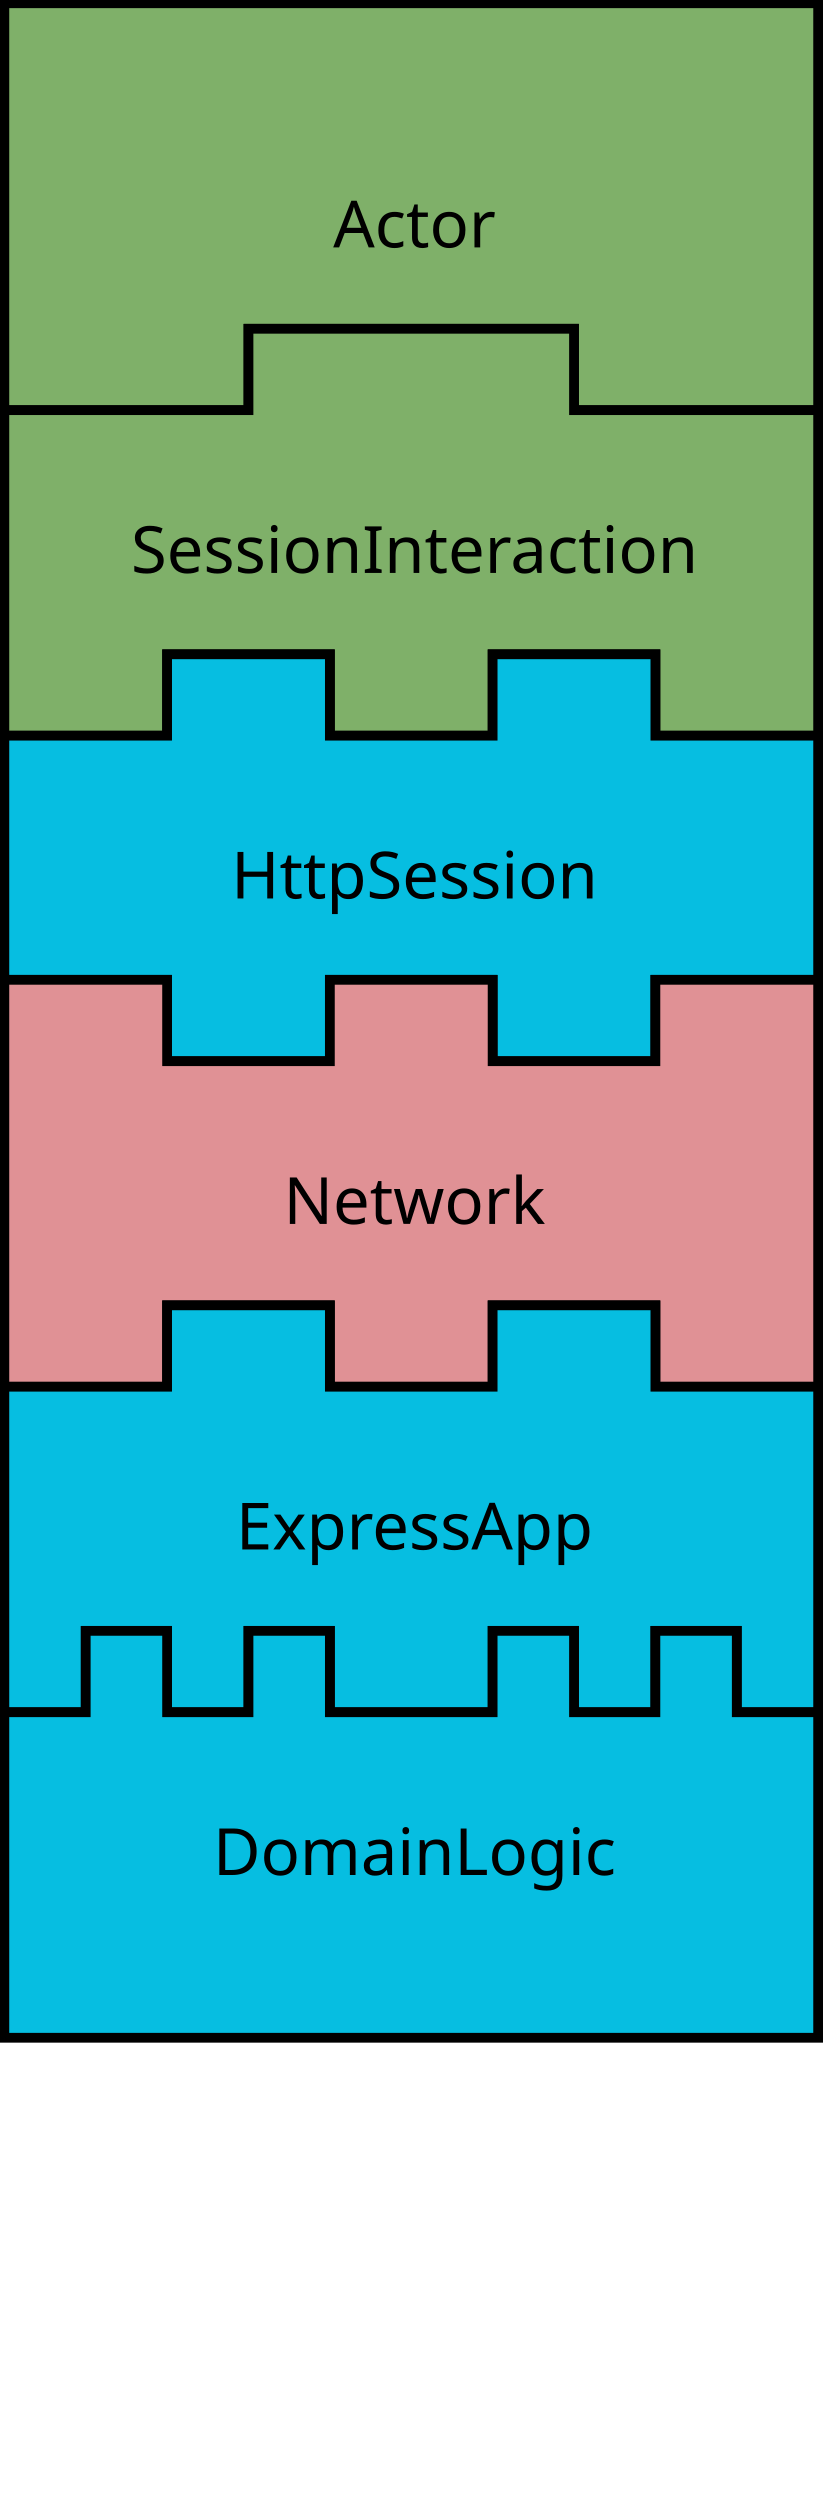
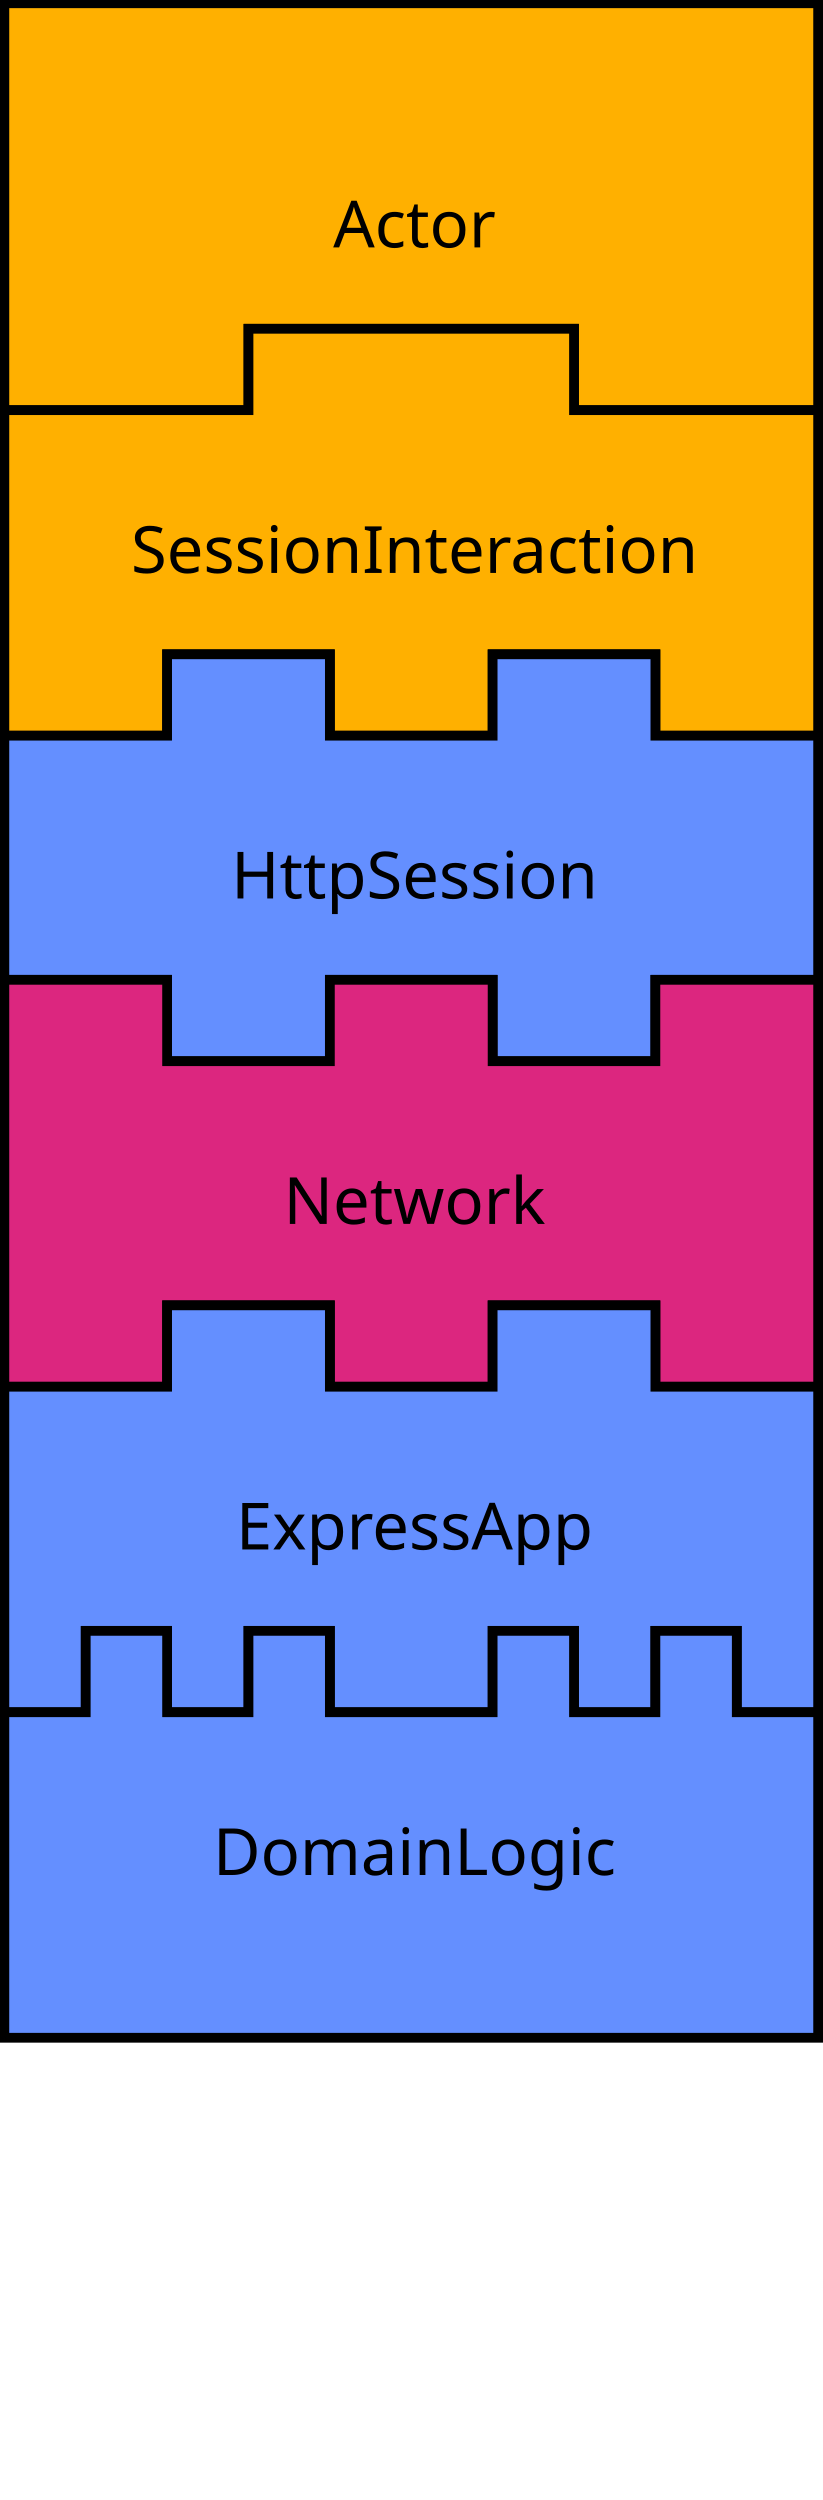
<svg xmlns="http://www.w3.org/2000/svg" viewBox="-2 -2 504 1536" width="506" height="1538">
  <defs>
    <style type="text/css">
text {
  font-size: 40px;
  font-family: sans-serif;
  fill: #000000;
}

path {
  stroke: #000000;
  stroke-width: 6px;
}

+ /*
+ IBM palette for colour-blind people
+ https://davidmathlogic.com/colorblind/#%23648FFF-%23785EF0-%23DC267F-%23FE6100-%23FFB000
+ */
+ 
.test {
-   fill: #7fb069;
+   fill: #FFB000;
}

.infrastructure {
-   fill: #e09195;
+   fill: #DC267F;
}

.production {
-   fill: #06bee1;
+   fill: #648FFF;
}

    </style>
  </defs>
  <g transform="translate(0, 0)" class="test">
    <path stroke="#000000" stroke-width="4" d="M 0 0 l 50 0 l 50 0 l 50 0 l 50 0 l 50 0 l 50 0 l 50 0 l 50 0 l 50 0 l 50 0 l 0 50 l 0 150 l 0 50 l -50 0 l -50 0 l -50 0 l 0 -50 l -50 0 l -50 0 l -50 0 l -50 0 l 0 50 l -50 0 l -50 0 l -50 0 z" />
    <text x="50%" y="150" alignment-baseline="middle" text-anchor="middle">Actor</text>
  </g>
  <g transform="translate(0, 200)" class="test">
    <path stroke="#000000" stroke-width="4" d="M 0 50 l 50 0 l 50 0 l 50 0 l 0 -50 l 50 0 l 50 0 l 50 0 l 50 0 l 0 50 l 50 0 l 50 0 l 50 0 l 0 150 l 0 50 l -50 0 l -50 0 l 0 -50 l -50 0 l -50 0 l 0 50 l -50 0 l -50 0 l 0 -50 l -50 0 l -50 0 l 0 50 l -50 0 l -50 0 z" />
    <text x="50%" y="150" alignment-baseline="middle" text-anchor="middle">SessionInteraction</text>
  </g>
  <g transform="translate(0, 400)" class="production">
    <path stroke="#000000" stroke-width="4" d="M 0 50 l 50 0 l 50 0 l 0 -50 l 50 0 l 50 0 l 0 50 l 50 0 l 50 0 l 0 -50 l 50 0 l 50 0 l 0 50 l 50 0 l 50 0 l 0 150 l -50 0 l -50 0 l 0 50 l -50 0 l -50 0 l 0 -50 l -50 0 l -50 0 l 0 50 l -50 0 l -50 0 l 0 -50 l -50 0 l -50 0 z" />
    <text x="50%" y="150" alignment-baseline="middle" text-anchor="middle">HttpSession</text>
  </g>
  <g transform="translate(0, 600)" class="infrastructure">
    <path stroke="#000000" stroke-width="4" d="M 0 0 l 50 0 l 50 0 l 0 50 l 50 0 l 50 0 l 0 -50 l 50 0 l 50 0 l 0 50 l 50 0 l 50 0 l 0 -50 l 50 0 l 50 0 l 0 50 l 0 150 l 0 50 l -50 0 l -50 0 l 0 -50 l -50 0 l -50 0 l 0 50 l -50 0 l -50 0 l 0 -50 l -50 0 l -50 0 l 0 50 l -50 0 l -50 0 z" />
    <text x="50%" y="150" alignment-baseline="middle" text-anchor="middle">Network</text>
  </g>
  <g transform="translate(0, 800)" class="production">
    <path stroke="#000000" stroke-width="4" d="M 0 50 l 50 0 l 50 0 l 0 -50 l 50 0 l 50 0 l 0 50 l 50 0 l 50 0 l 0 -50 l 50 0 l 50 0 l 0 50 l 50 0 l 50 0 l 0 150 l 0 50 l -50 0 l 0 -50 l -50 0 l 0 50 l -50 0 l 0 -50 l -50 0 l 0 50 l -50 0 l -50 0 l 0 -50 l -50 0 l 0 50 l -50 0 l 0 -50 l -50 0 l 0 50 l -50 0 z" />
    <text x="50%" y="150" alignment-baseline="middle" text-anchor="middle">ExpressApp</text>
  </g>
  <g transform="translate(0, 1000)" class="production">
    <path stroke="#000000" stroke-width="4" d="M 0 50 l 50 0 l 0 -50 l 50 0 l 0 50 l 50 0 l 0 -50 l 50 0 l 0 50 l 50 0 l 50 0 l 0 -50 l 50 0 l 0 50 l 50 0 l 0 -50 l 50 0 l 0 50 l 50 0 l 0 150 l 0 50 l -50 0 l -50 0 l -50 0 l -50 0 l -50 0 l -50 0 l -50 0 l -50 0 l -50 0 l -50 0 z" />
    <text x="50%" y="150" alignment-baseline="middle" text-anchor="middle">DomainLogic</text>
  </g>
</svg>
